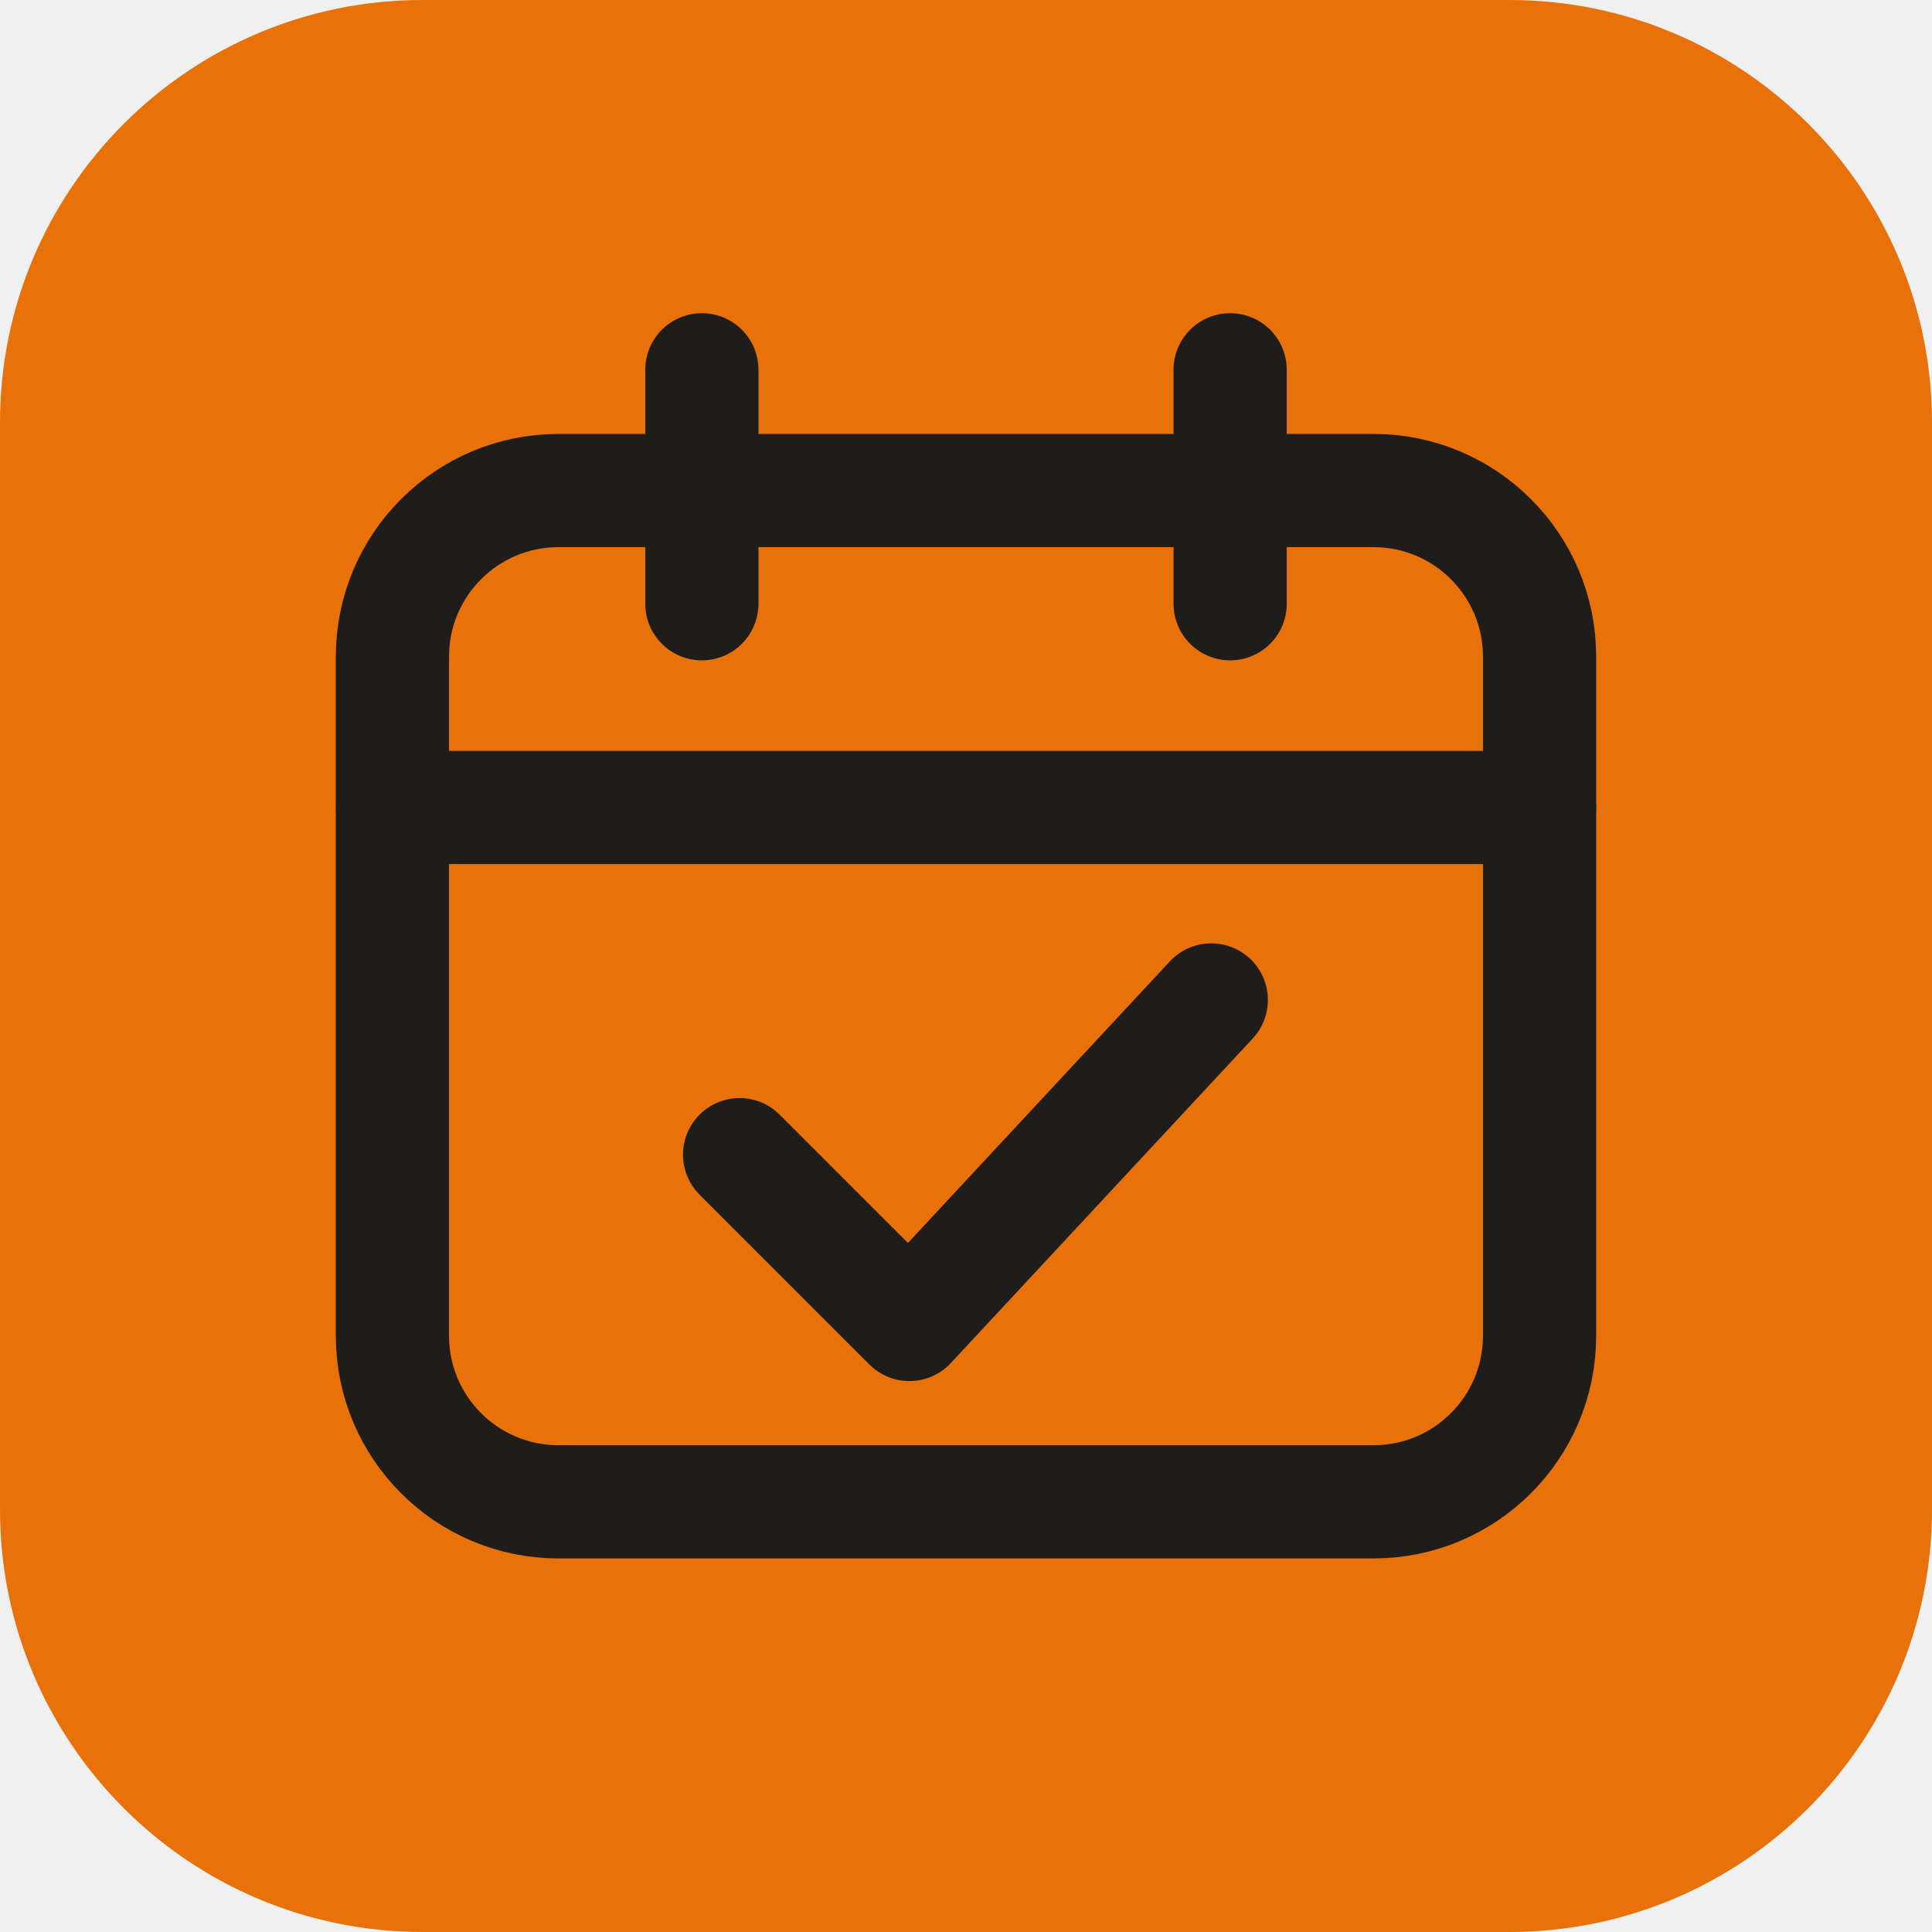
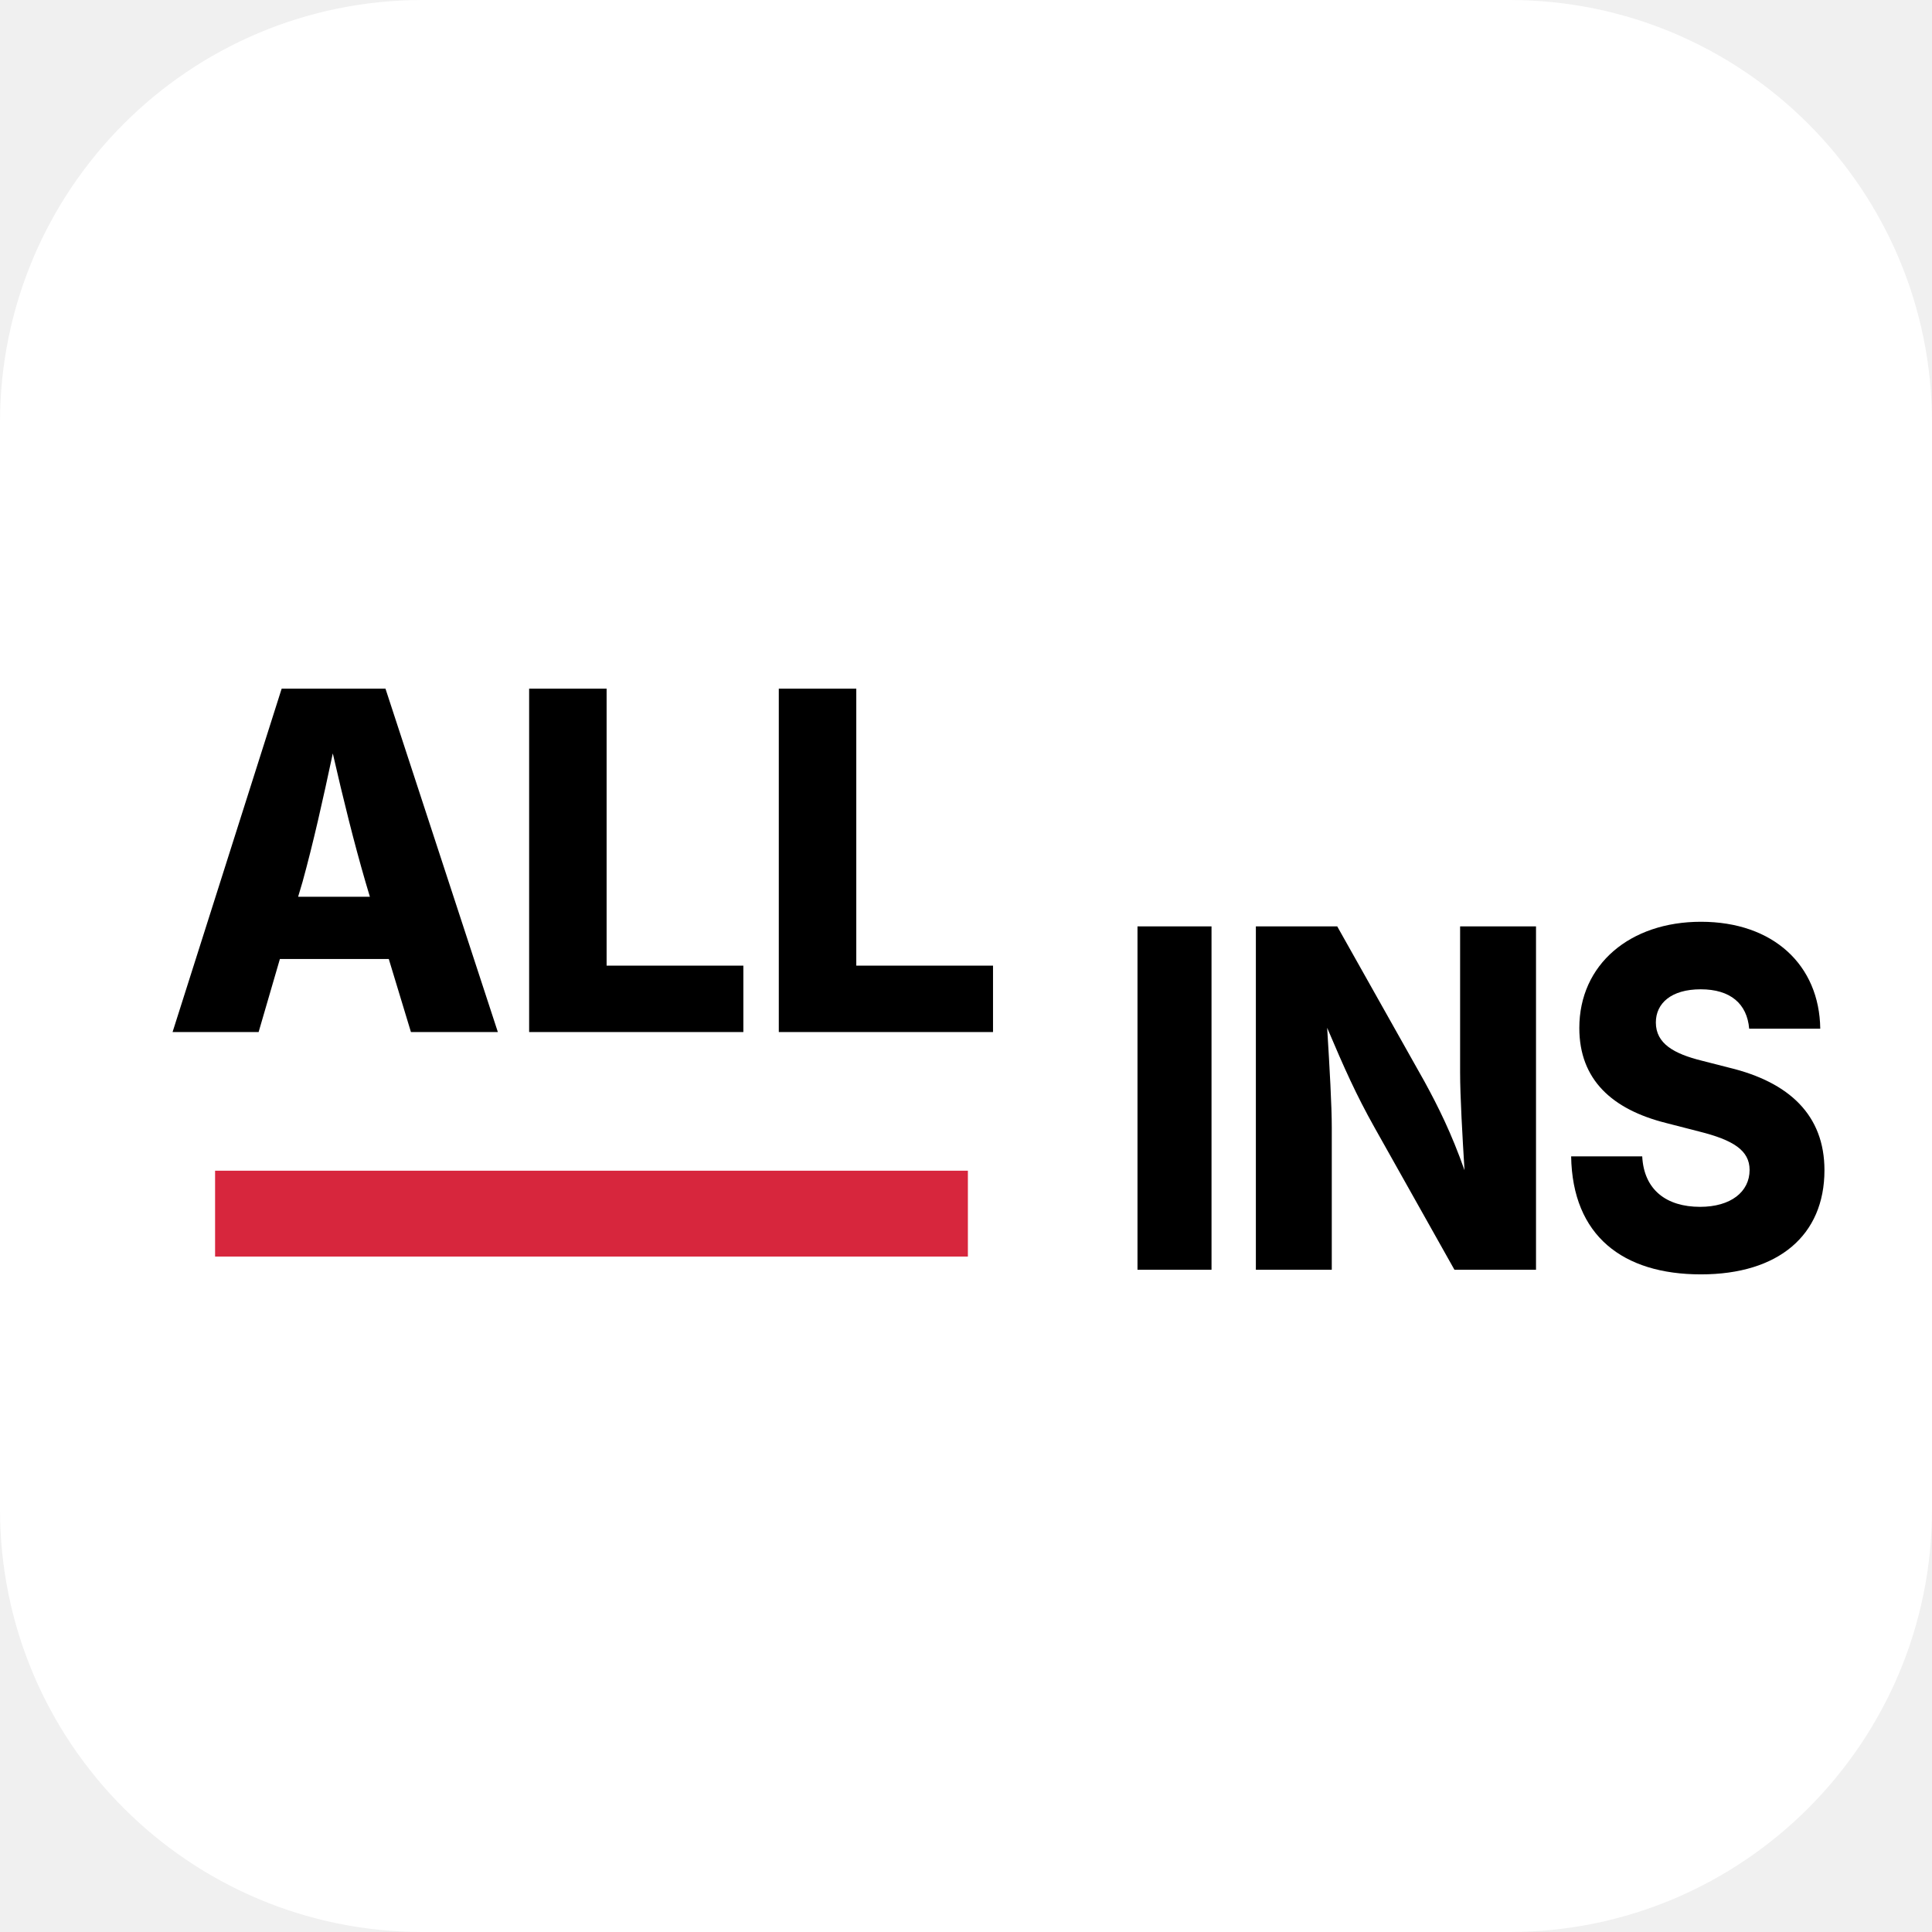
<svg xmlns="http://www.w3.org/2000/svg" viewBox="0 0 512 512">
-   <rect width="512" height="512" rx="112" fill="#E8710A" />
-   <g fill="none" stroke="#1F1D1A" stroke-width="30" stroke-linecap="round" stroke-linejoin="round">
-     <rect x="104" y="130" width="304" height="268" rx="44" />
-     <path d="M104 214h304M186 98v62M326 98v62M196 306l45 45 80-86" />
+   <rect width="512" height="512" rx="112" fill="#fff" />
+   <g transform="translate(36 165.0) scale(3.5)">
+     <path d="M2.781 31.0H9.296L10.908 25.468H19.151L20.829 31.0H27.41L18.901 5H11.041ZM12.287 20.757 12.619 19.64C13.434 16.691 14.165 13.411 14.913 9.903C15.711 13.393 16.525 16.674 17.389 19.64L17.721 20.757ZM29.779 31.0H45.999V25.974H35.645V5H29.779ZM48.683 31.0H64.903V25.974H54.55V5H48.683Z" />
+     <path d="M81.447 23H75.842V49.0H81.447ZM84.805 49.0H90.553V38.234C90.553 36.593 90.394 33.766 90.203 30.678C91.521 33.784 92.394 35.738 93.792 38.234L99.841 49.0H106.017V23H100.27V34.063C100.27 35.878 100.444 38.862 100.603 41.462C99.603 38.635 98.618 36.663 97.57 34.744L90.965 23H84.805ZM118.505 49.349C124.364 49.349 127.857 46.4 127.857 41.462C127.857 37.309 125.205 34.796 120.633 33.697L118.584 33.173C116.473 32.65 115.091 31.882 115.091 30.277C115.091 28.828 116.25 27.764 118.489 27.764C120.744 27.764 121.998 28.863 122.157 30.748H127.539C127.476 25.932 123.983 22.651 118.505 22.651C113.138 22.651 109.296 25.879 109.296 30.695C109.296 34.604 111.773 36.855 115.854 37.885L118.362 38.53C120.95 39.176 122.189 39.961 122.189 41.444C122.189 43.102 120.76 44.236 118.442 44.236C115.885 44.236 114.186 42.945 114.059 40.415H108.677C108.772 46.417 112.583 49.349 118.505 49.349Z" />
+     <rect x="6" y="41.5" width="57" height="6.5" fill="#D7263D" />
  </g>
</svg>
